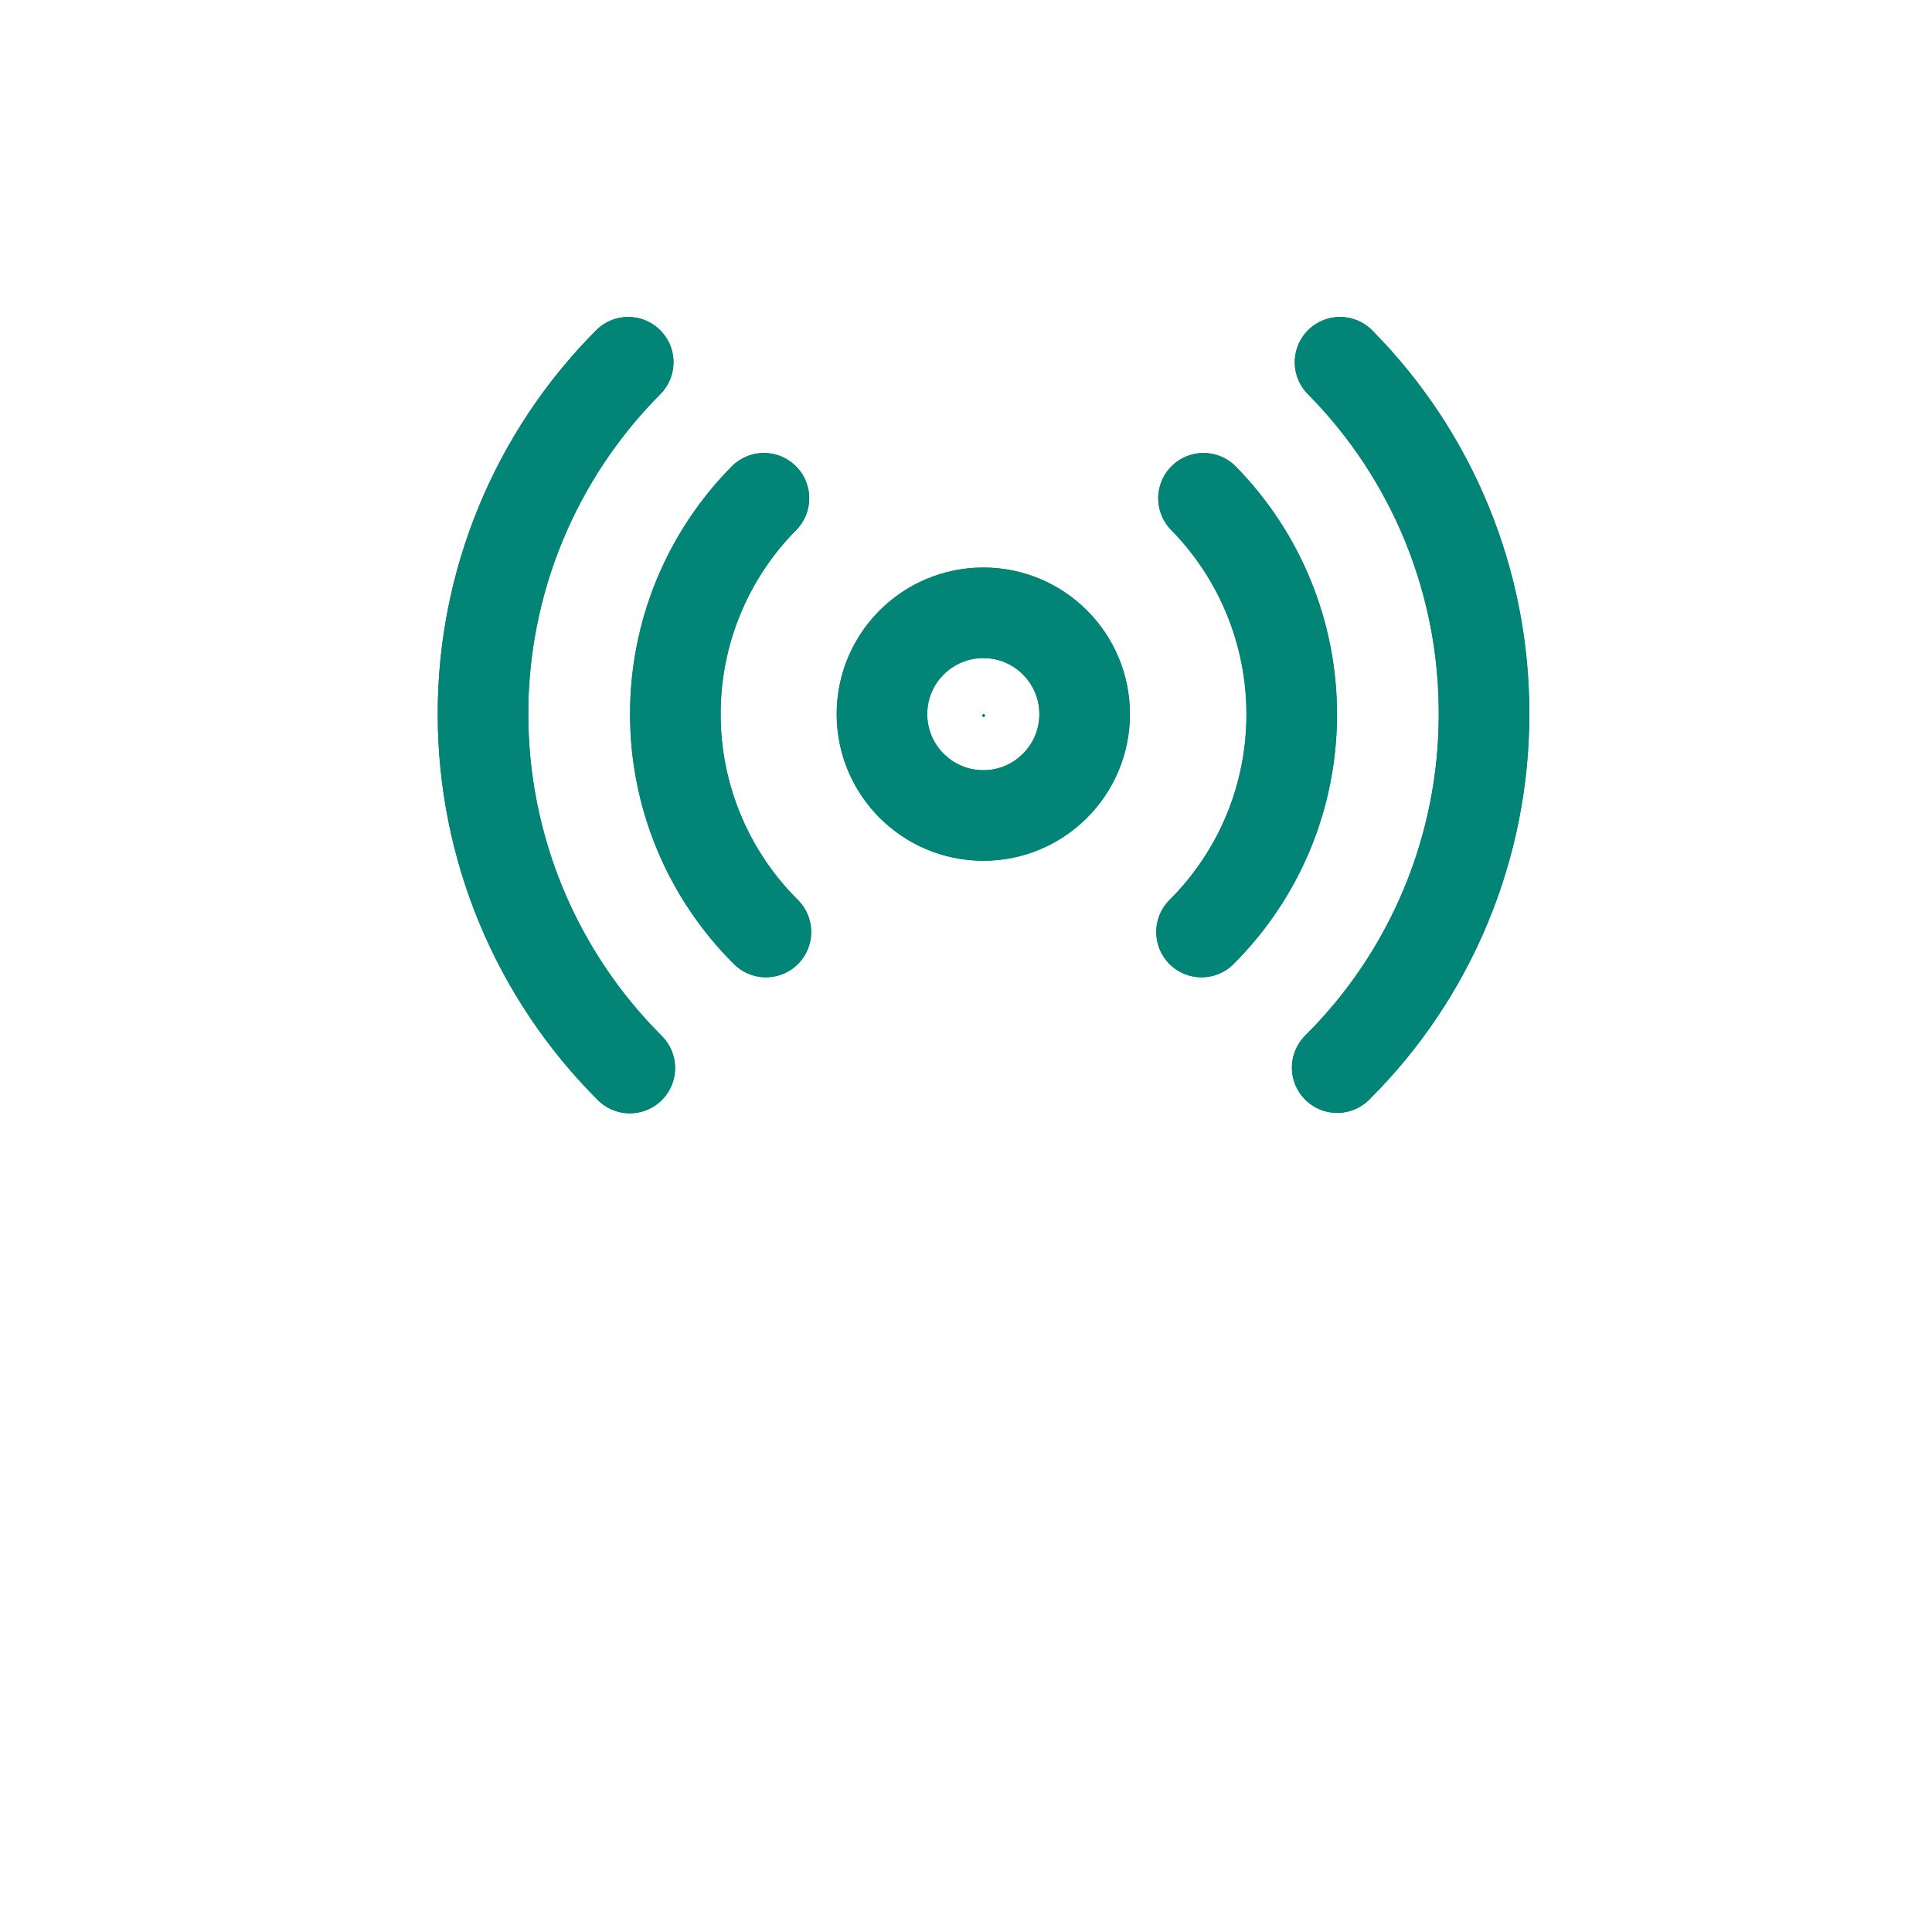
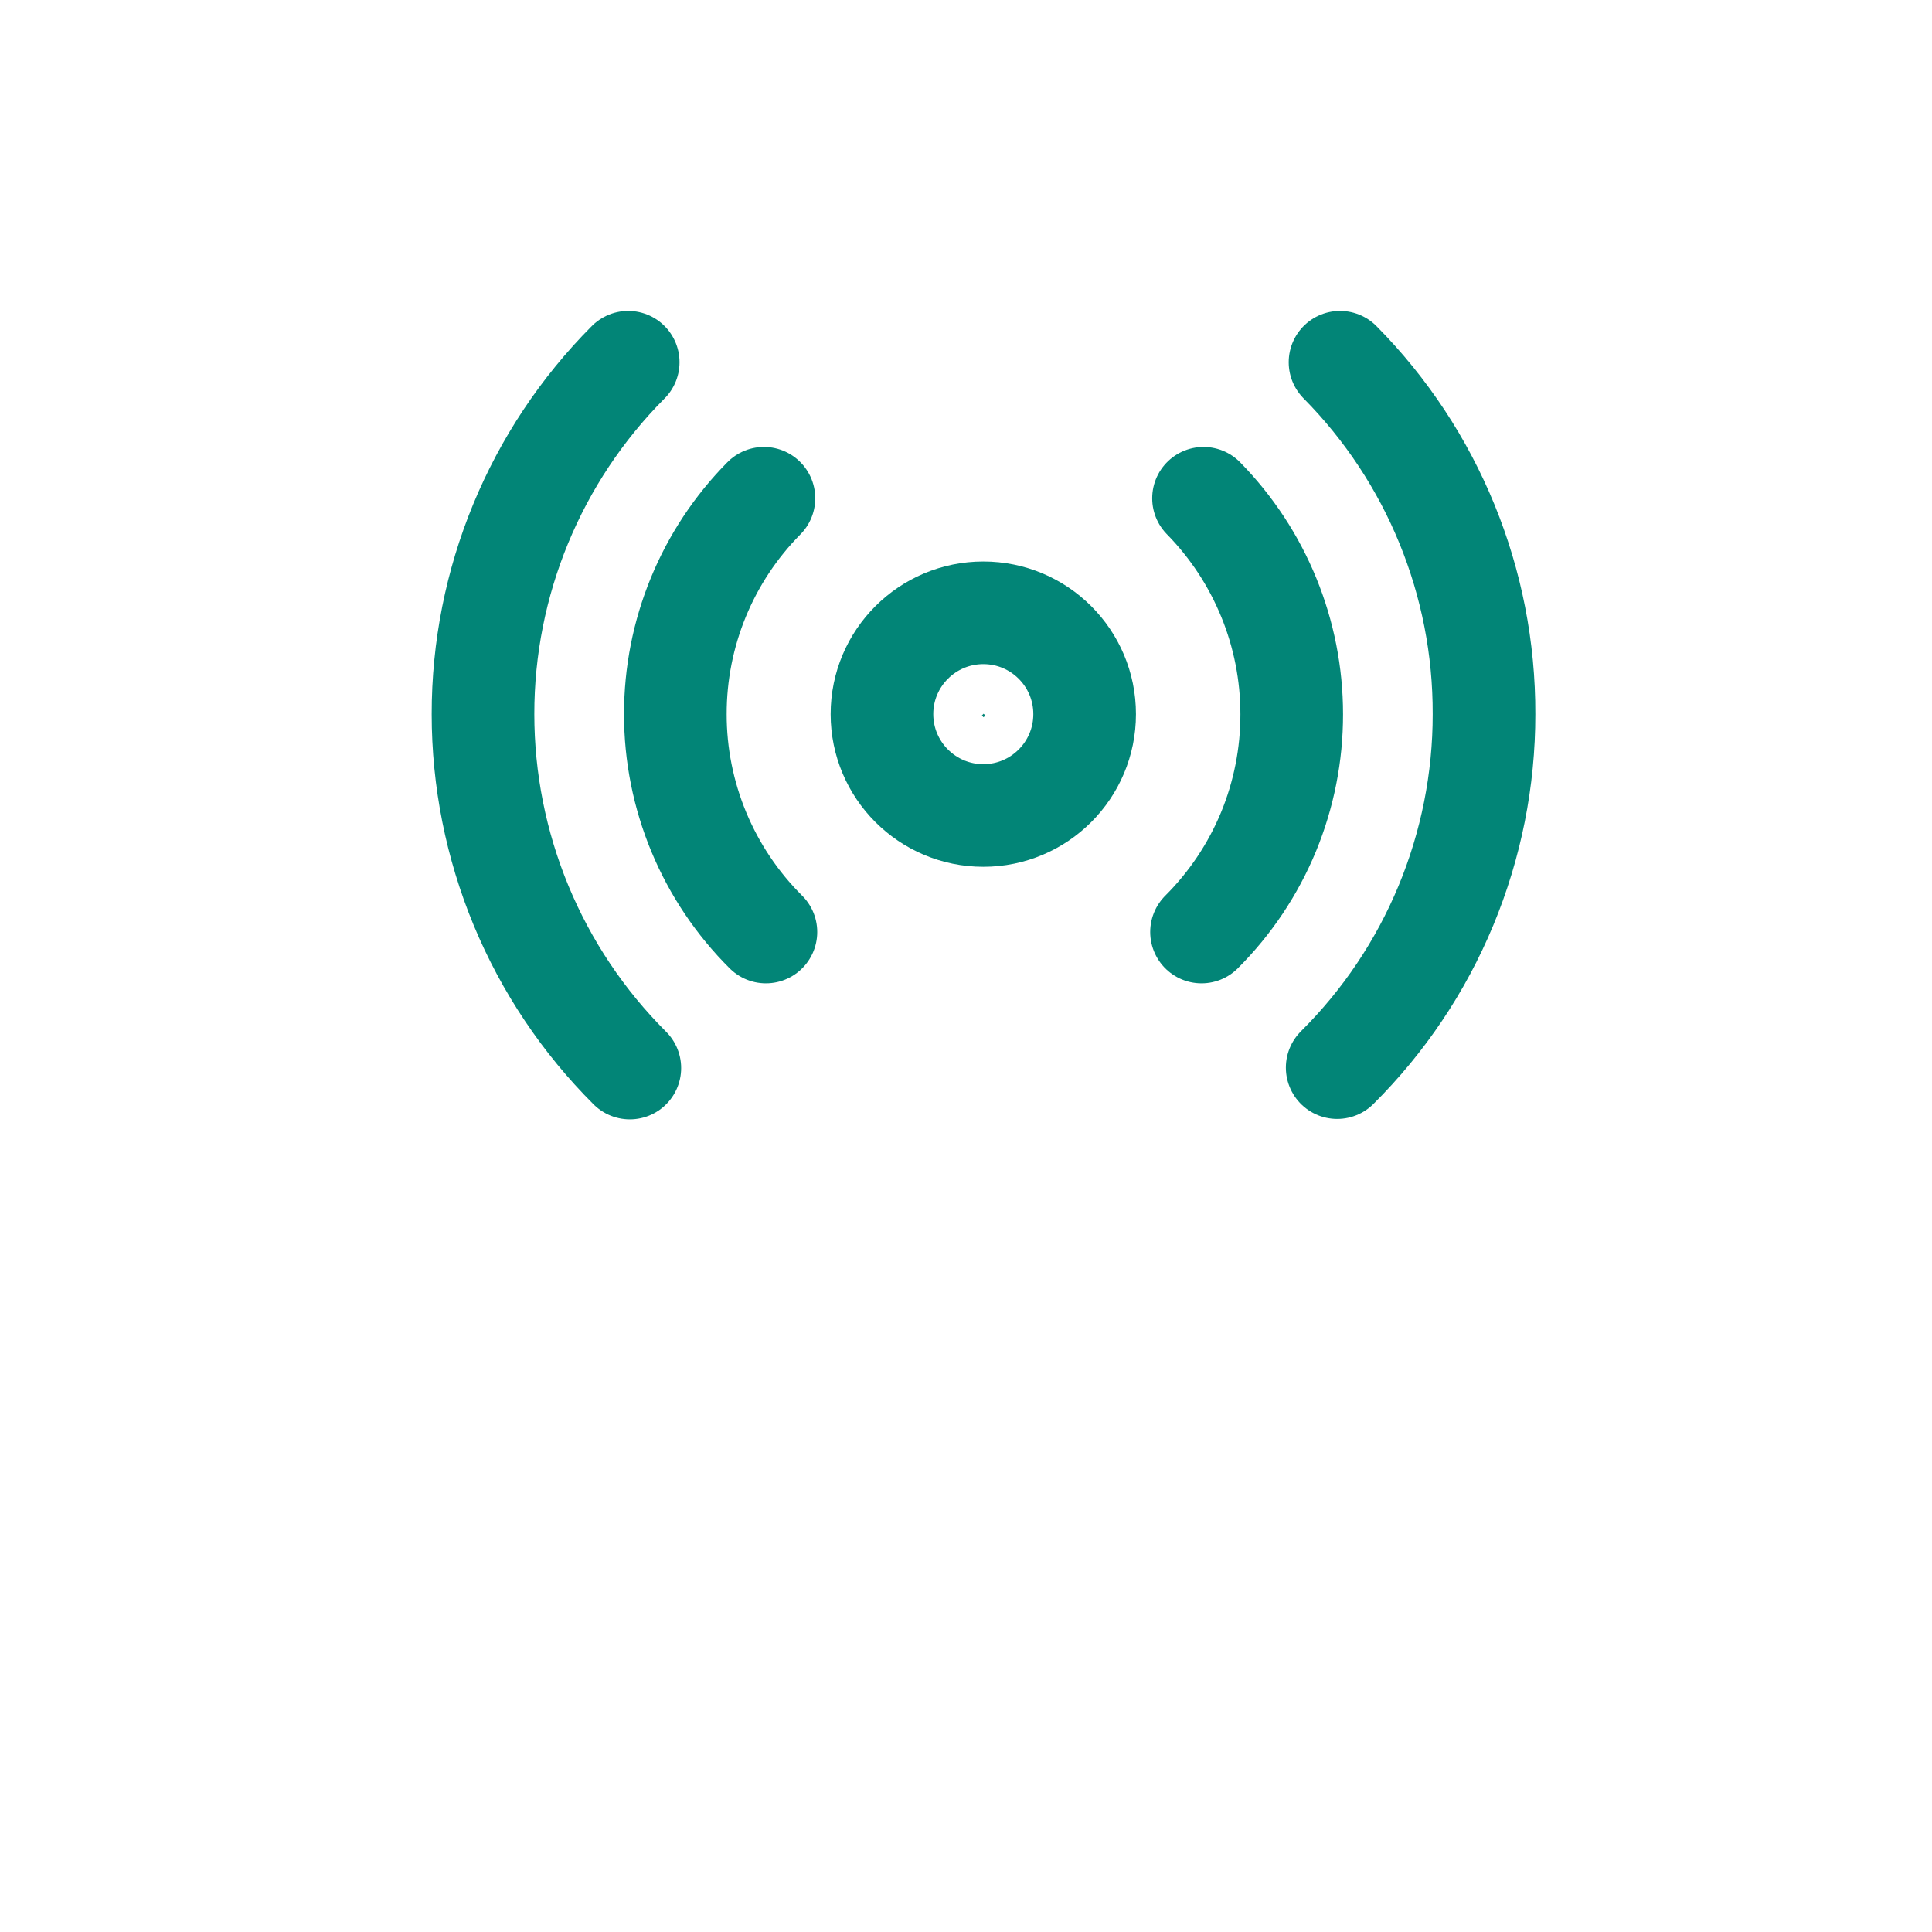
<svg xmlns="http://www.w3.org/2000/svg" width="32" height="32" viewBox="0 0 32 32" fill="none">
-   <g filter="url(#filter0_d_480_23398)">
-     <path d="M16.287 13.507C17.214 13.507 17.965 12.755 17.965 11.828C17.965 10.901 17.214 10.15 16.287 10.15C15.36 10.15 14.608 10.901 14.608 11.828C14.608 12.755 15.36 13.507 16.287 13.507Z" stroke="#028577" stroke-width="1.5" stroke-linecap="round" stroke-linejoin="round" />
-     <path d="M10.405 6C8.863 7.548 7.998 9.644 8 11.829C8 12.917 8.215 13.996 8.632 15.002C9.049 16.007 9.661 16.921 10.432 17.69" stroke="#028577" stroke-width="1.5" stroke-linecap="round" stroke-linejoin="round" />
-     <path d="M22.148 17.683C22.92 16.916 23.532 16.004 23.949 14.999C24.366 13.994 24.581 12.916 24.58 11.829C24.587 9.647 23.73 7.551 22.195 6" stroke="#028577" stroke-width="1.5" stroke-linecap="round" stroke-linejoin="round" />
-     <path d="M12.686 15.437C12.21 14.964 11.833 14.402 11.575 13.782C11.318 13.163 11.185 12.499 11.186 11.829C11.184 10.49 11.711 9.205 12.653 8.253" stroke="#028577" stroke-width="1.5" stroke-linecap="round" stroke-linejoin="round" />
-     <path d="M19.934 8.253C20.871 9.208 21.395 10.492 21.395 11.829C21.396 12.499 21.265 13.162 21.009 13.782C20.752 14.401 20.376 14.963 19.901 15.437" stroke="#028577" stroke-width="1.5" stroke-linecap="round" stroke-linejoin="round" />
-     <path d="M16.291 11.822L16.263 11.851L16.291 11.88L16.32 11.851L16.291 11.822Z" fill="#028577" />
+   <g clip-path="url(#clip0_32506_105357)" transform="translate(4, 0)">
+     <rect width="24" height="24" />
+     <circle cx="12" cy="12" r="12" />
+     <circle cx="12" cy="12" r="12" />
+     <path d="M12.287 13.507C13.214 13.507 13.965 12.755 13.965 11.828C13.965 10.901 13.214 10.15 12.287 10.15C11.36 10.15 10.608 10.901 10.608 11.828C10.608 12.755 11.36 13.507 12.287 13.507Z" stroke="#028577" stroke-width="1.7" stroke-linecap="round" stroke-linejoin="round" />
+     <path d="M6.405 6C4.863 7.548 3.998 9.644 4 11.829C4 12.917 4.215 13.996 4.632 15.002C5.049 16.007 5.661 16.921 6.432 17.69" stroke="#028577" stroke-width="1.7" stroke-linecap="round" stroke-linejoin="round" />
+     <path d="M18.148 17.683C18.92 16.916 19.532 16.004 19.949 14.999C20.366 13.994 20.581 12.916 20.58 11.829C20.587 9.647 19.73 7.551 18.195 6" stroke="#028577" stroke-width="1.7" stroke-linecap="round" stroke-linejoin="round" />
+     <path d="M8.686 15.437C8.21 14.964 7.833 14.402 7.575 13.782C7.318 13.163 7.185 12.499 7.186 11.829C7.184 10.49 7.711 9.205 8.653 8.253" stroke="#028577" stroke-width="1.7" stroke-linecap="round" stroke-linejoin="round" />
+     <path d="M15.934 8.253C16.871 9.208 17.395 10.492 17.395 11.829C17.396 12.499 17.265 13.162 17.009 13.782C16.752 14.401 16.376 14.963 15.901 15.437" stroke="#028577" stroke-width="1.7" stroke-linecap="round" stroke-linejoin="round" />
+     <path d="M12.291 11.822L12.263 11.851L12.291 11.88L12.32 11.851L12.291 11.822Z" fill="#028577" />
  </g>
  <defs>
-     <filter id="filter0_d_480_23398" x="0" y="0" width="32" height="32" filterUnits="userSpaceOnUse" color-interpolation-filters="sRGB">
-       <feBlend mode="normal" in="SourceGraphic" in2="effect1_dropShadow_480_23398" result="shape" />
-     </filter>
+     <clipPath id="clip0_32506_105357">
+       <rect width="24" height="24" />
+     </clipPath>
  </defs>
</svg>
